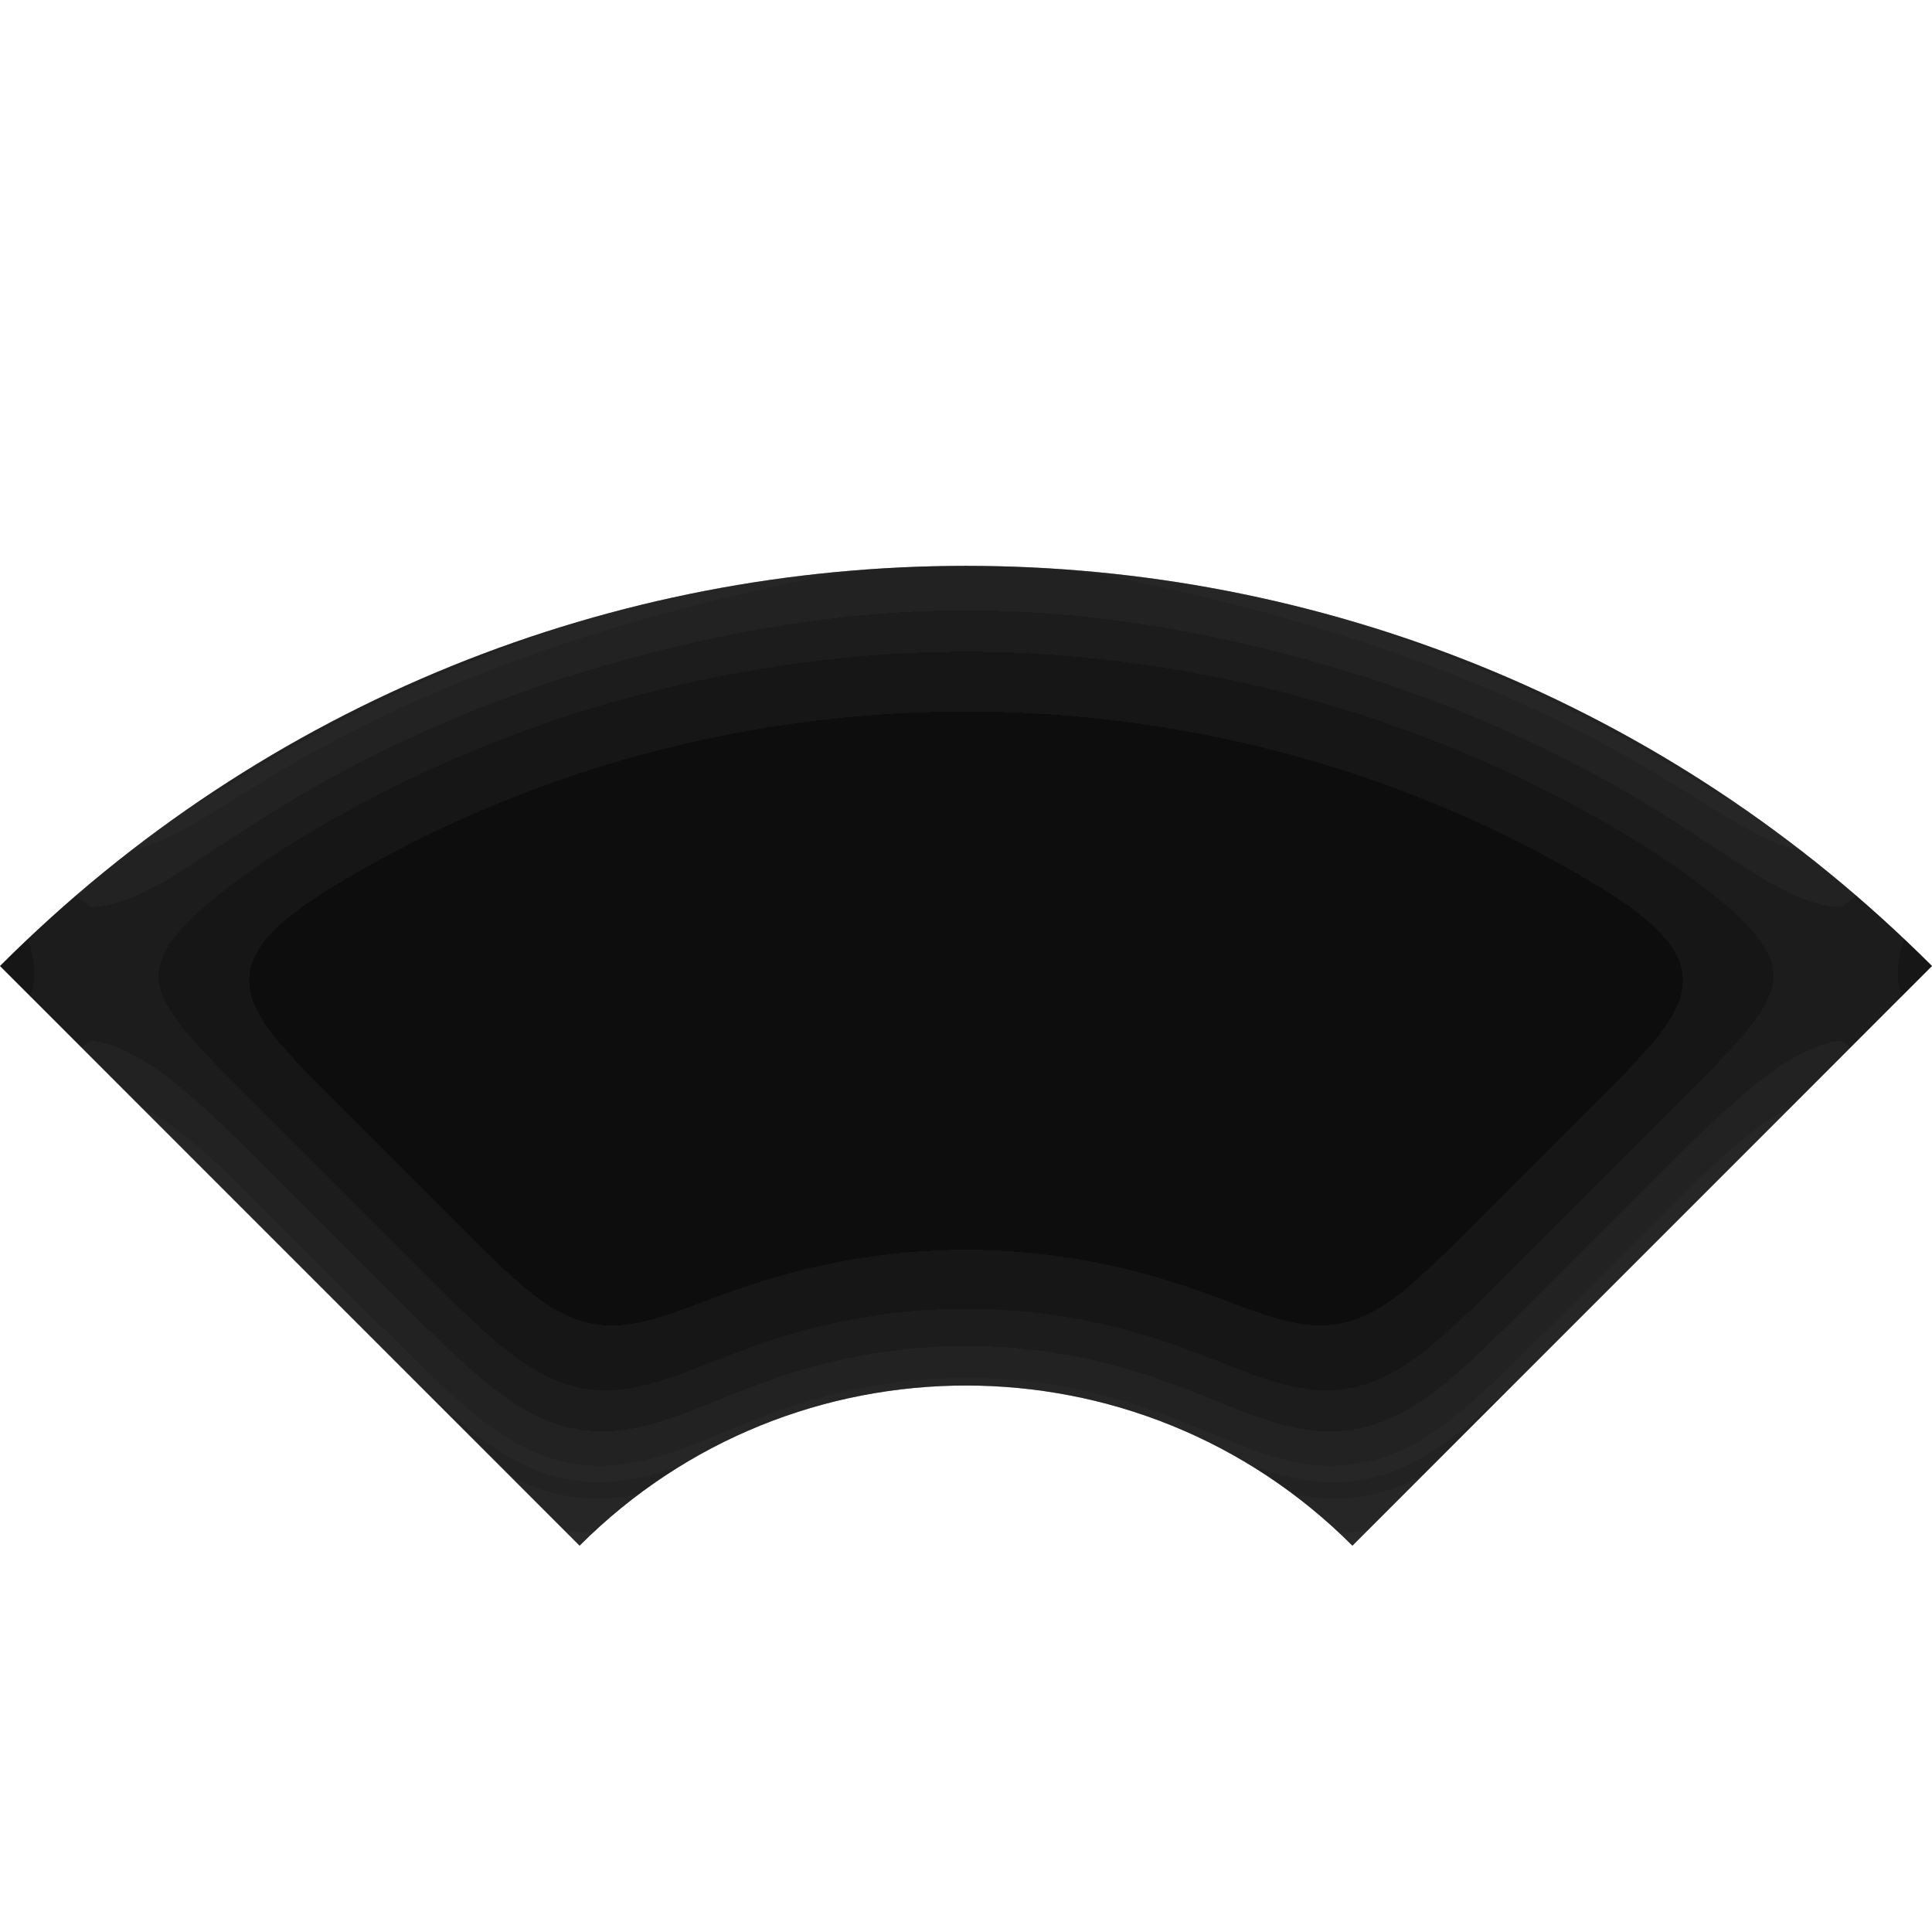
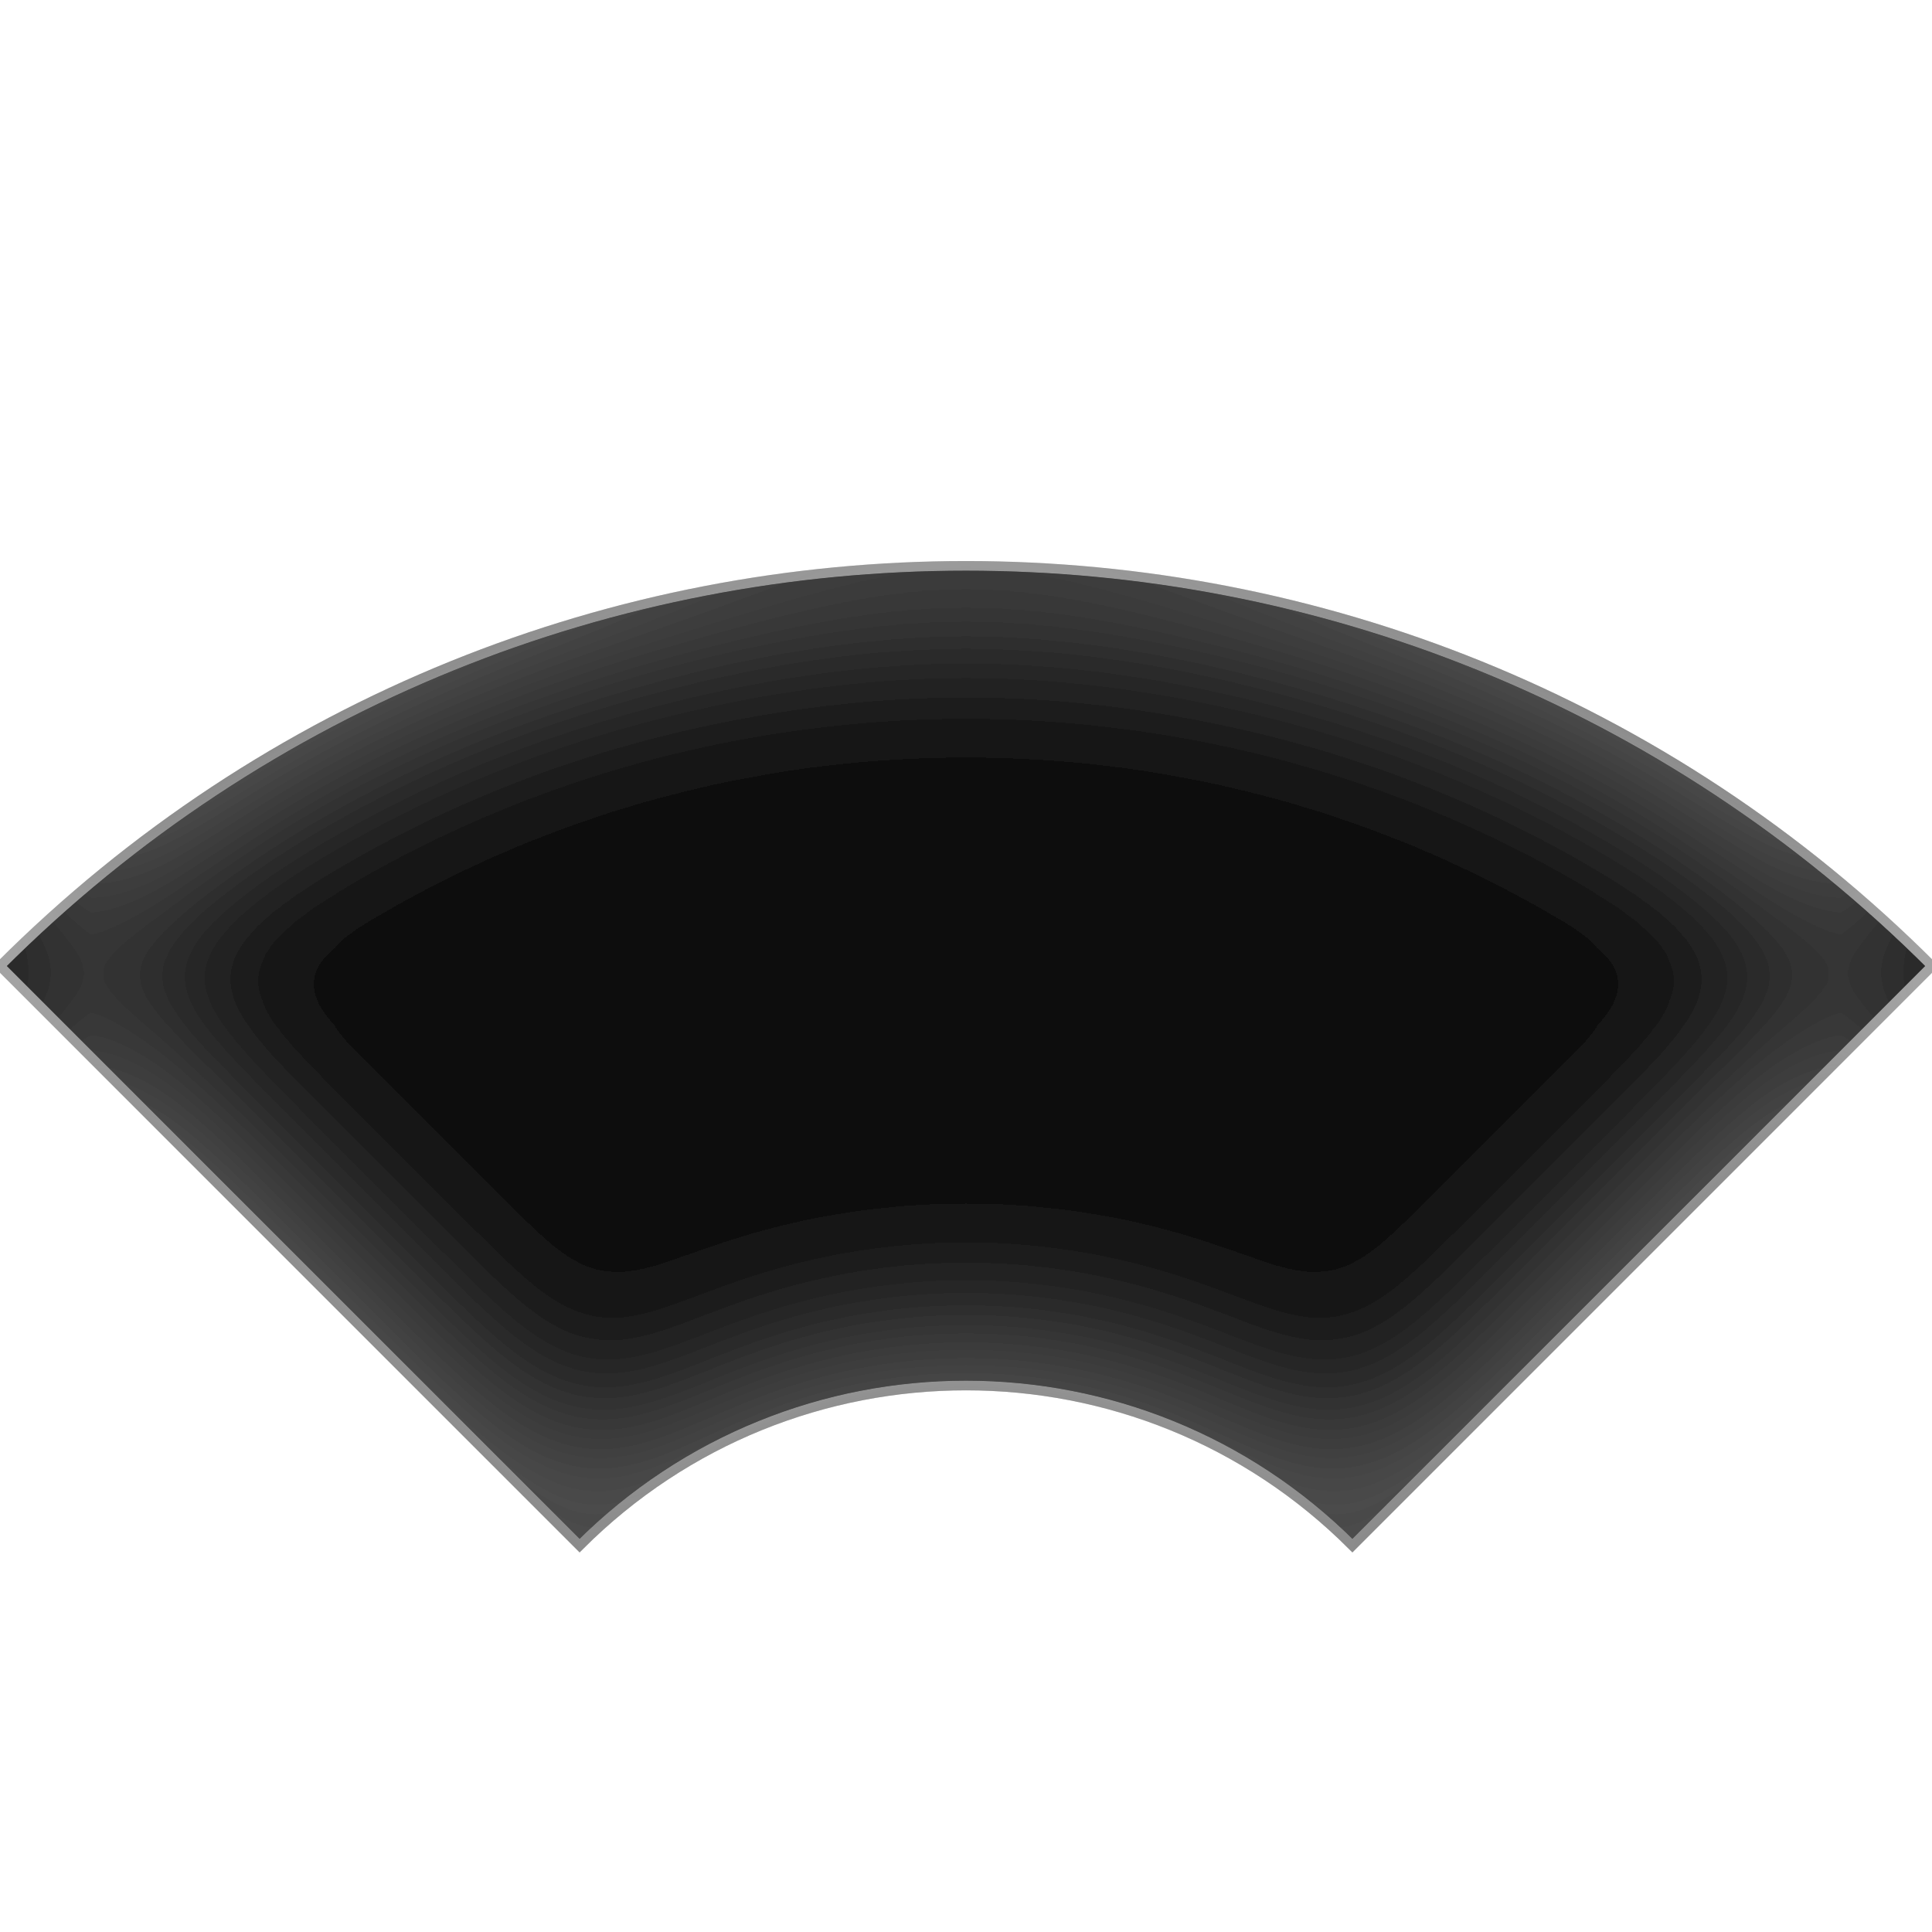
<svg xmlns="http://www.w3.org/2000/svg" width="100" height="100" viewBox="-50 -100 100 100">
  <defs>
    <filter id="inset-glow">
      <feComponentTransfer in="SourceAlpha">
        <feFuncA type="table" tableValues="1 0" />
      </feComponentTransfer>
      <feGaussianBlur stdDeviation="5" />
      <feOffset dx="0" dy="0" result="offsetBlur" />
-       <feFlood flood-color="#333" />
+       <feFlood flood-color="#666" />
      <feComposite in2="offsetBlur" operator="in" />
      <feComposite in2="SourceAlpha" operator="in" />
      <feMerge>
        <feMergeNode in="SourceGraphic" />
        <feMergeNode />
      </feMerge>
    </filter>
  </defs>
-   <path d="M 0,0 L 50,-50 A 70.71,70.71 0 0 0 -50,-50 L -20,-20 A 28.28,28.28 0 0 1 20,-20 Z" fill="#111" filter="url(#inset-glow)" />
+   <path d="M 20,-20 L 50,-50 A 70.71,70.71 0 0 0 -50,-50 L -20,-20 A 28.28,28.28 0 0 1 20,-20 Z" fill="#111" stroke="#aaa" stroke-width="0.5" filter="url(#inset-glow)" />
</svg>
